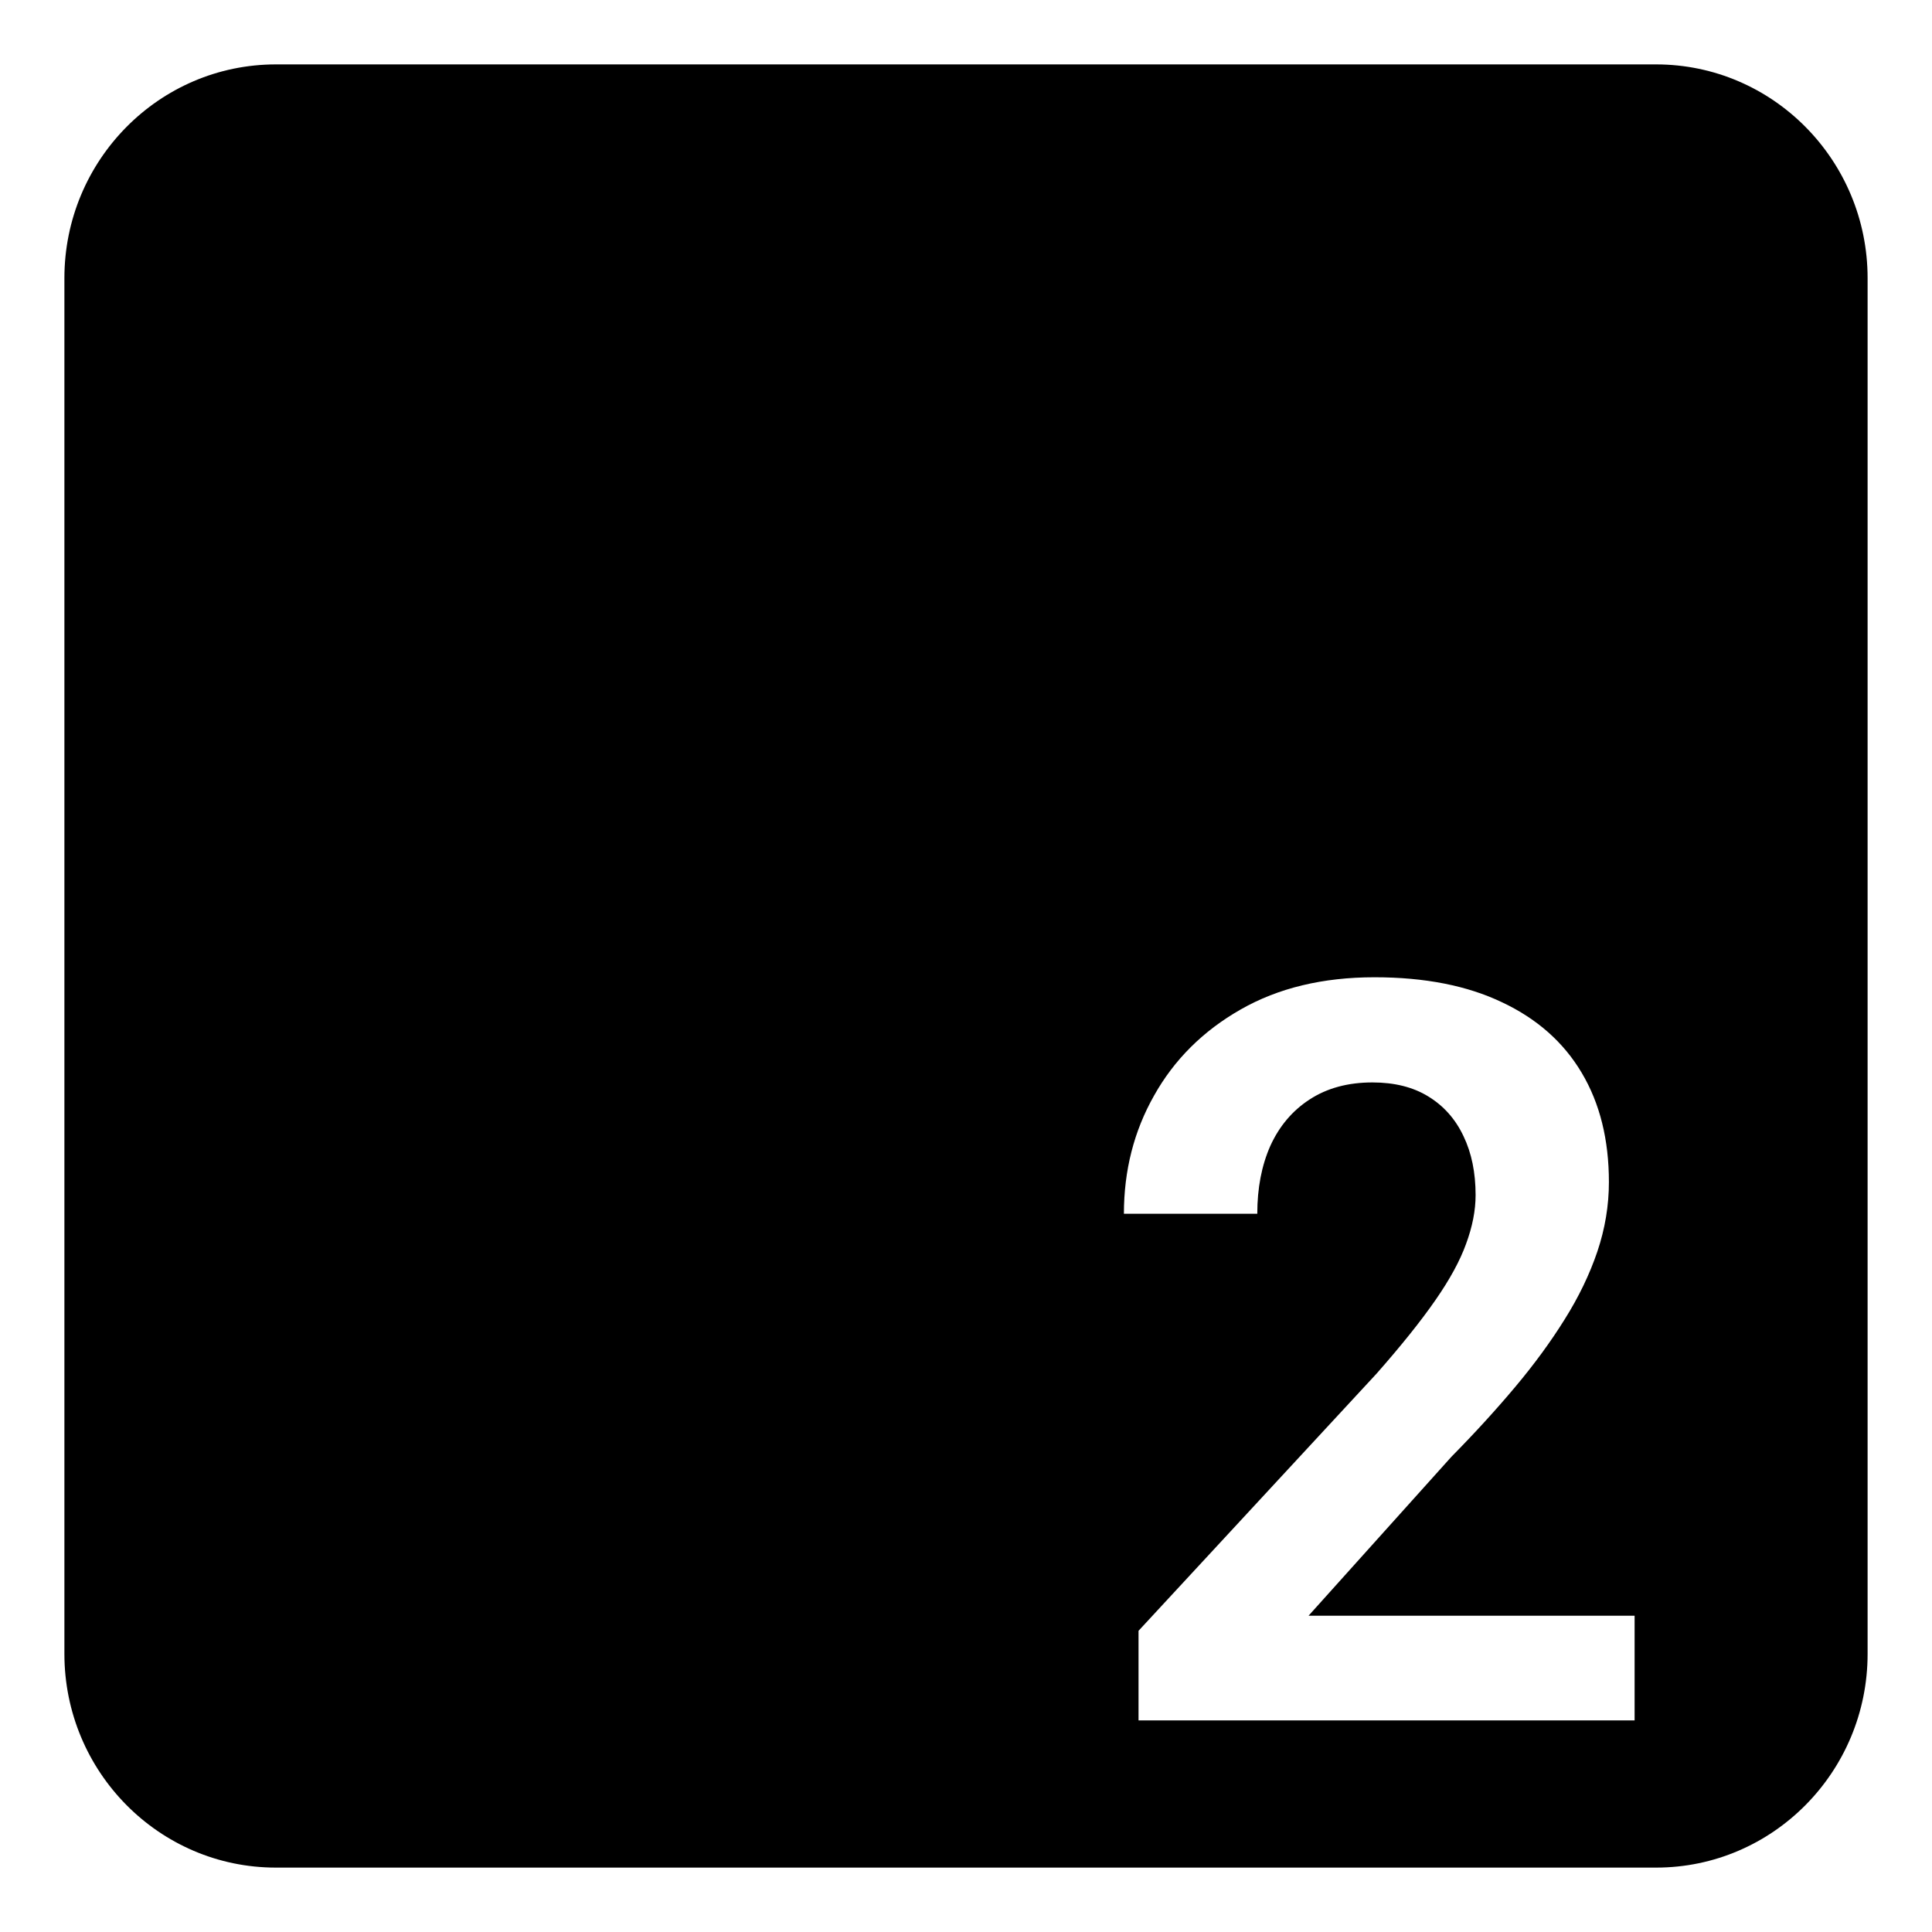
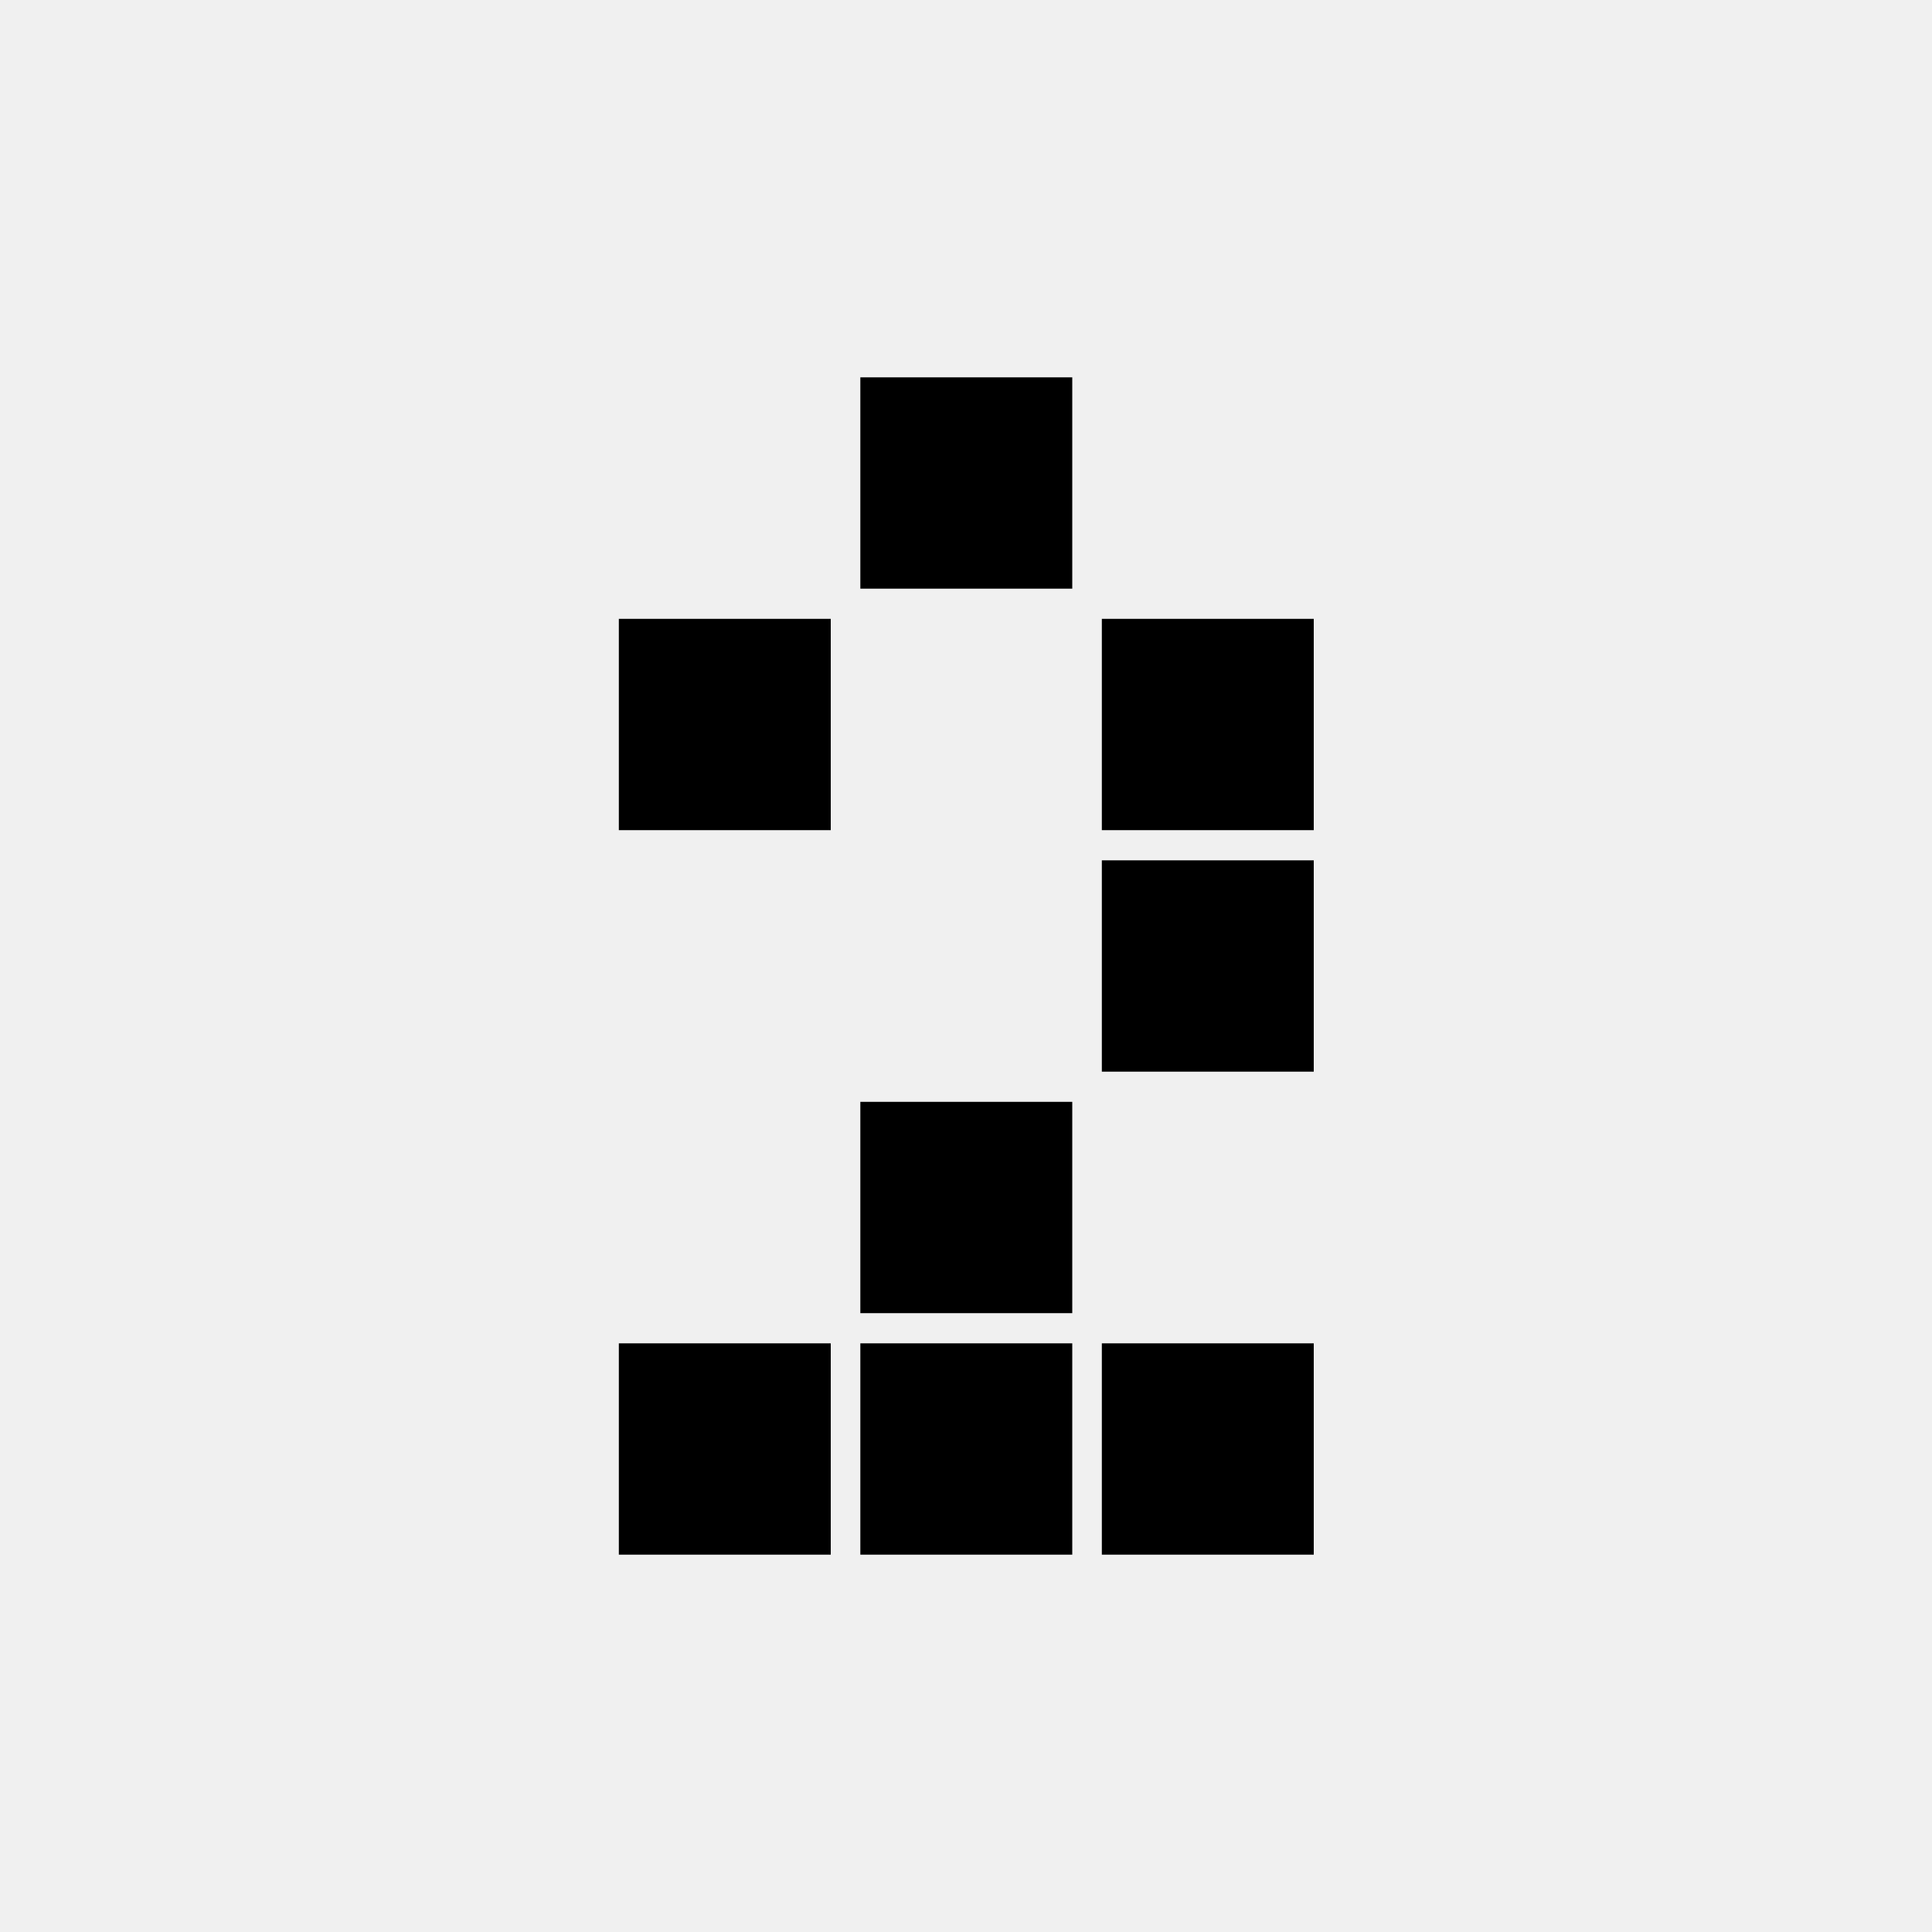
- <svg xmlns="http://www.w3.org/2000/svg" width="30" height="30" viewBox="0 0 30 30" fill="none">
-   <rect width="30" height="30" fill="white" />
-   <g style="mix-blend-mode:difference">
-     <path d="M25.716 1C27.528 1 29 2.488 29 4.319V25.681C29 27.513 27.528 29 25.716 29H4.284C2.472 29 1 27.513 1 25.681V4.319C1 2.488 2.472 1 4.284 1H25.716ZM21.343 15.175C20.541 15.175 19.848 15.342 19.265 15.675C18.681 16.008 18.233 16.454 17.921 17.011C17.608 17.563 17.452 18.175 17.452 18.847H19.523C19.523 18.451 19.59 18.099 19.726 17.792C19.866 17.485 20.07 17.245 20.335 17.073C20.606 16.896 20.931 16.808 21.311 16.808C21.655 16.808 21.944 16.881 22.179 17.026C22.418 17.172 22.601 17.378 22.726 17.644C22.851 17.904 22.913 18.209 22.913 18.558C22.913 18.797 22.863 19.05 22.765 19.315C22.671 19.576 22.512 19.868 22.288 20.19C22.064 20.513 21.759 20.894 21.374 21.331L17.679 25.323V26.714H25.382V25.089H20.319L22.538 22.62C22.903 22.25 23.233 21.888 23.53 21.534C23.827 21.18 24.082 20.831 24.296 20.487C24.515 20.139 24.684 19.787 24.804 19.433C24.923 19.079 24.983 18.719 24.983 18.355C24.983 17.698 24.843 17.133 24.561 16.659C24.28 16.185 23.869 15.821 23.327 15.565C22.785 15.305 22.124 15.175 21.343 15.175Z" fill="white" />
+ <svg xmlns="http://www.w3.org/2000/svg" width="32px" height="32px" viewBox="0 0 32 32">
+   <g transform="translate(1 1)">
+     <g stroke-linejoin="miter" fill="none" stroke-linecap="butt" class="nc-icon-wrapper">
+       <path d="M3 7H3.01" stroke="rgba(0, 0, 0, 0)" stroke-width="3.5" stroke-linecap="square" />
+       <path d="M3 11H3.01" stroke="rgba(0, 0, 0, 0)" stroke-width="3.5" stroke-linecap="square" />
+       <path d="M3 15H3.01" stroke="rgba(0, 0, 0, 0)" stroke-width="3.5" stroke-linecap="square" />
+       <path d="M3 19H3.01" stroke="rgba(0, 0, 0, 0)" stroke-width="3.5" stroke-linecap="square" />
+       <path d="M3 23H3.01" stroke="rgba(0, 0, 0, 0)" stroke-width="3.5" stroke-linecap="square" />
+       <path d="M3 27H3.01" stroke="rgba(0, 0, 0, 0)" stroke-width="3.5" stroke-linecap="square" />
+       <path d="M7 7H7.01" stroke="rgba(0, 0, 0, 0)" stroke-width="3.5" stroke-linecap="square" />
+       <path d="M7 11H7.01" stroke="rgba(0, 0, 0, 0)" stroke-width="3.5" stroke-linecap="square" />
+       <path d="M7 15H7.01" stroke="rgba(0, 0, 0, 0)" stroke-width="3.5" stroke-linecap="square" />
+       <path d="M7 23H7.01" stroke="rgba(0, 0, 0, 0)" stroke-width="3.5" stroke-linecap="square" />
+       <path d="M7 27H7.01" stroke="rgba(0, 0, 0, 0)" stroke-width="3.5" stroke-linecap="square" />
+       <path d="M11 7H11.01" stroke="rgba(0, 0, 0, 0)" stroke-width="3.5" stroke-linecap="square" />
+       <path d="M11 11H11.01" stroke="rgba(0, 0, 0, 1)" stroke-width="3.5" stroke-linecap="square" />
+       <path d="M14.99 11H15" stroke="rgba(0, 0, 0, 0)" stroke-width="3.5" stroke-linecap="square" />
+       <path d="M11 15H11.01" stroke="rgba(0, 0, 0, 0)" stroke-width="3.5" stroke-linecap="square" />
+       <path d="M7 19H7.01" stroke="rgba(0, 0, 0, 0)" stroke-width="3.5" stroke-linecap="square" />
+       <path d="M11 19H11.01" stroke="rgba(0, 0, 0, 0)" stroke-width="3.5" stroke-linecap="square" />
+       <path d="M11 27H11.01" stroke="rgba(0, 0, 0, 0)" stroke-width="3.5" stroke-linecap="square" />
+       <path d="M15 7H15.01" stroke="rgba(0, 0, 0, 1)" stroke-width="3.5" stroke-linecap="square" />
+       <path d="M18.99 7H19" stroke="rgba(0, 0, 0, 0)" stroke-width="3.5" stroke-linecap="square" />
+       <path d="M15 15H15.01" stroke="rgba(0, 0, 0, 0)" stroke-width="3.5" stroke-linecap="square" />
+       <path d="M15 23H15.01" stroke="rgba(0, 0, 0, 1)" stroke-width="3.5" stroke-linecap="square" />
+       <path d="M11 23H11.01" stroke="rgba(0, 0, 0, 1)" stroke-width="3.5" stroke-linecap="square" />
+       <path d="M15 19H15.01" stroke="rgba(0, 0, 0, 1)" stroke-width="3.5" stroke-linecap="square" />
+       <path d="M15 27H15.01" stroke="rgba(0, 0, 0, 0)" stroke-width="3.5" stroke-linecap="square" />
+       <path d="M19 11H19.01" stroke="rgba(0, 0, 0, 1)" stroke-width="3.5" stroke-linecap="square" />
+       <path d="M19 19H19.01" stroke="rgba(0, 0, 0, 0)" stroke-width="3.5" stroke-linecap="square" />
+       <path d="M19 15H19.01" stroke="rgba(0, 0, 0, 1)" stroke-width="3.5" stroke-linecap="square" />
+       <path d="M19 23H19.01" stroke="rgba(0, 0, 0, 1)" stroke-width="3.5" stroke-linecap="square" />
+       <path d="M19 27H19.01" stroke="rgba(0, 0, 0, 0)" stroke-width="3.5" stroke-linecap="square" />
+       <path d="M23 7H23.01" stroke="rgba(0, 0, 0, 0)" stroke-width="3.5" stroke-linecap="square" />
+       <path d="M7 3H7.01" stroke="rgba(0, 0, 0, 0)" stroke-width="3.5" stroke-linecap="square" />
+       <path d="M3 3H3.01" stroke="rgba(0, 0, 0, 0)" stroke-width="3.5" stroke-linecap="square" />
+       <path d="M11 3H11.01" stroke="rgba(0, 0, 0, 0)" stroke-width="3.5" stroke-linecap="square" />
+       <path d="M15 3H15.01" stroke="rgba(0, 0, 0, 0)" stroke-width="3.5" stroke-linecap="square" />
+       <path d="M19 3H19.01" stroke="rgba(0, 0, 0, 0)" stroke-width="3.5" stroke-linecap="square" />
+       <path d="M23 3H23.01" stroke="rgba(0, 0, 0, 0)" stroke-width="3.5" stroke-linecap="square" />
+       <path d="M27 3H27.01" stroke="rgba(0, 0, 0, 0)" stroke-width="3.5" stroke-linecap="square" />
+       <path d="M23 15H23.01" stroke="rgba(0, 0, 0, 0)" stroke-width="3.5" stroke-linecap="square" />
+       <path d="M23 11H23.01" stroke="rgba(0, 0, 0, 0)" stroke-width="3.5" stroke-linecap="square" />
+       <path d="M23 19H23.01" stroke="rgba(0, 0, 0, 0)" stroke-width="3.5" stroke-linecap="square" />
+       <path d="M23 23H23.01" stroke="rgba(0, 0, 0, 0)" stroke-width="3.5" stroke-linecap="square" />
+       <path d="M27 27H27.01" stroke="rgba(0, 0, 0, 0)" stroke-width="3.5" stroke-linecap="square" />
+       <path d="M23 27H23.01" stroke="rgba(0, 0, 0, 0)" stroke-width="3.5" stroke-linecap="square" />
+       <path d="M27 7H27.01" stroke="rgba(0, 0, 0, 0)" stroke-width="3.5" stroke-linecap="square" />
+       <path d="M27 11H27.01" stroke="rgba(0, 0, 0, 0)" stroke-width="3.5" stroke-linecap="square" />
+       <path d="M27 15H27.01" stroke="rgba(0, 0, 0, 0)" stroke-width="3.5" stroke-linecap="square" />
+       <path d="M27 19H27.01" stroke="rgba(0, 0, 0, 0)" stroke-width="3.5" stroke-linecap="square" />
+       <path d="M27 23H27.01" stroke="rgba(0, 0, 0, 0)" stroke-width="3.5" stroke-linecap="square" />
+     </g>
  </g>
</svg>
